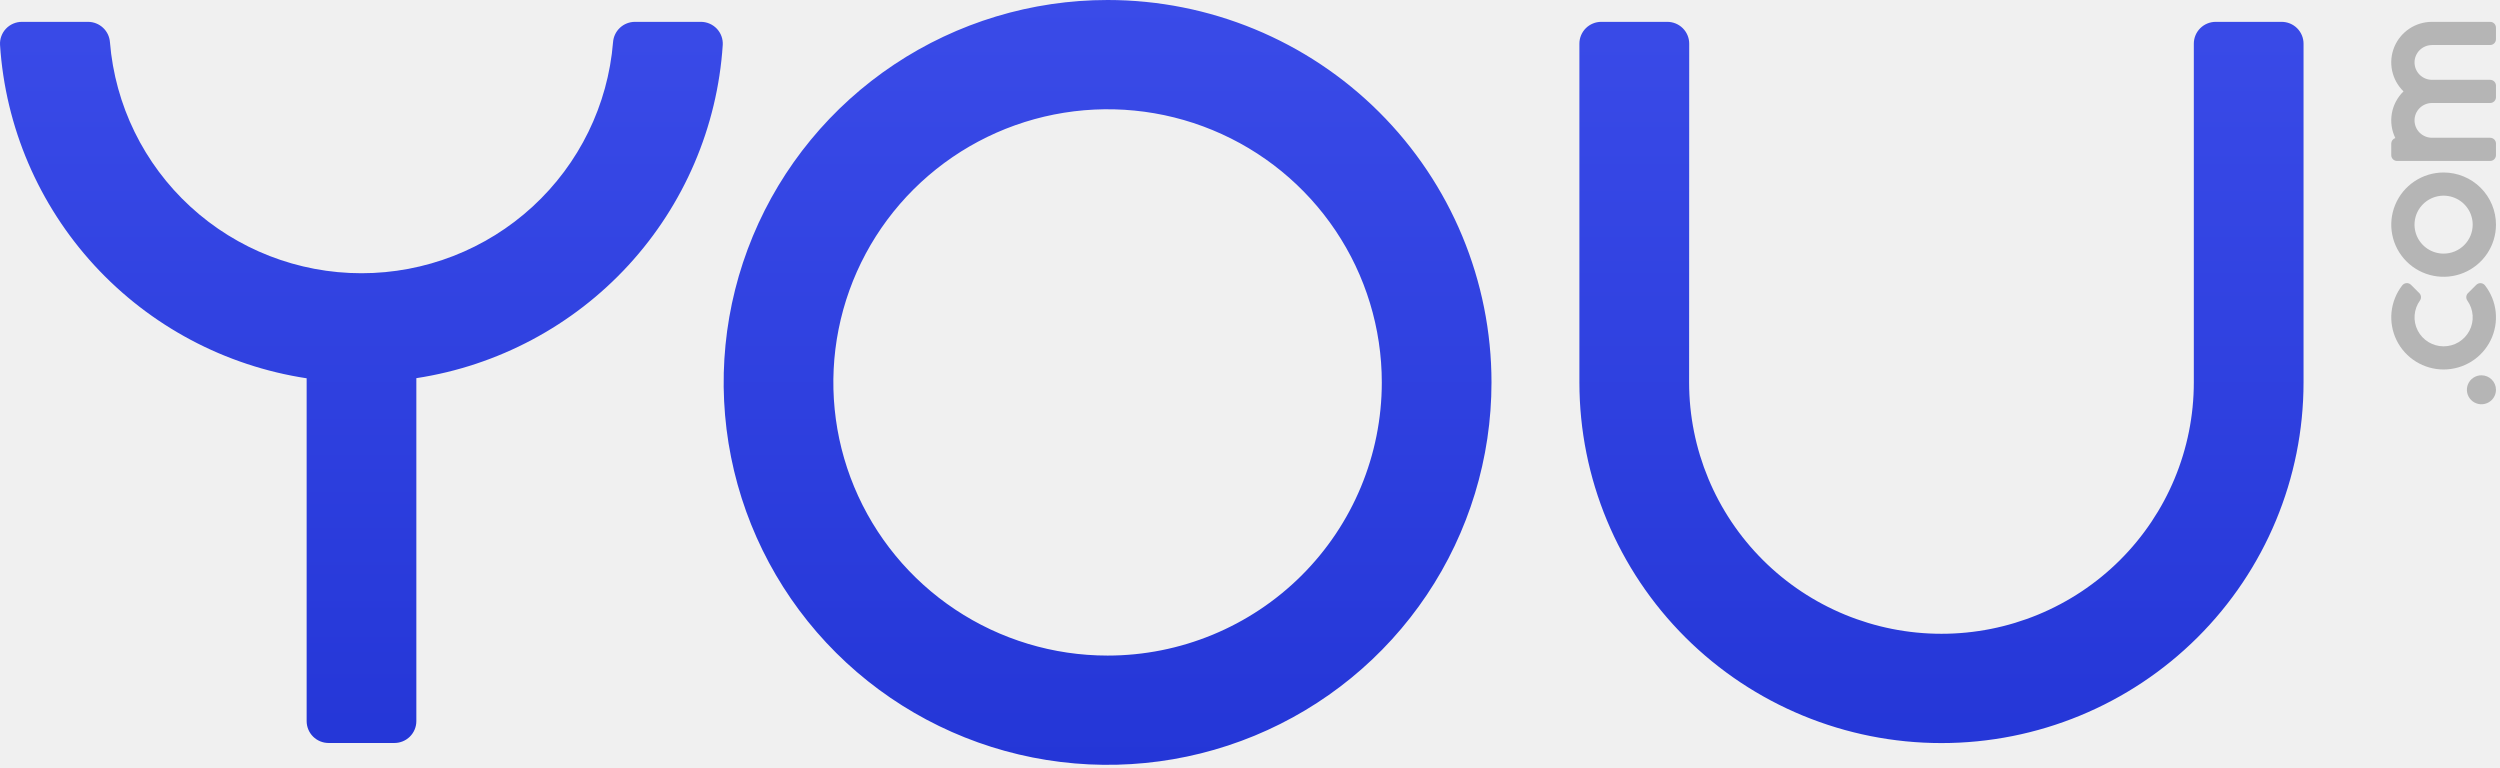
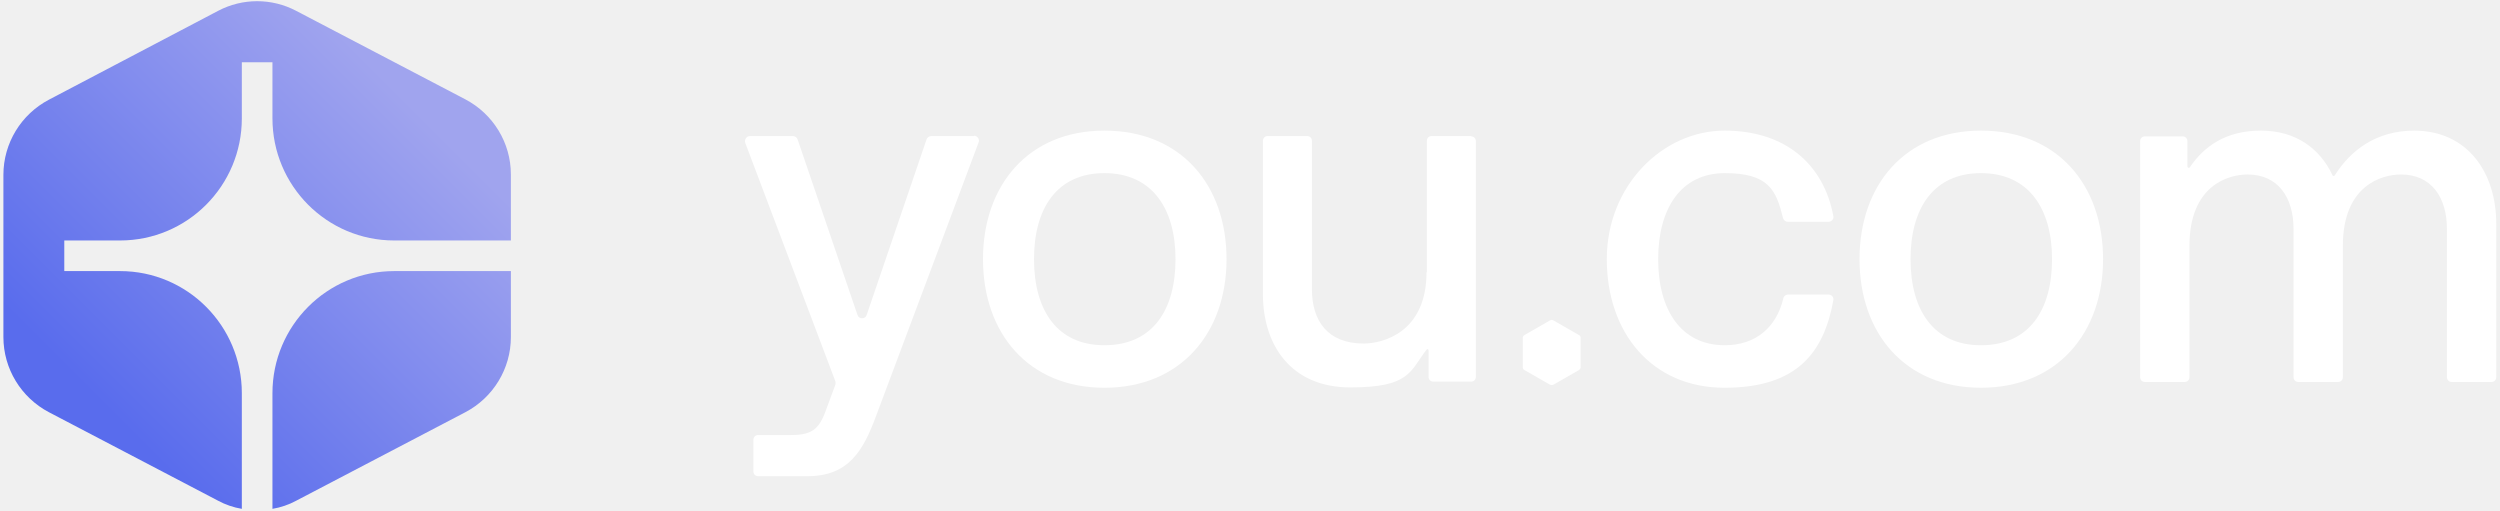
- <svg xmlns="http://www.w3.org/2000/svg" width="612" height="188" viewBox="0 0 612 188" fill="none">
-   <path fill-rule="evenodd" clip-rule="evenodd" d="M271.135 0C252.547 0 234.376 5.491 218.921 15.777C203.465 26.064 191.419 40.685 184.306 57.791C177.192 74.897 175.331 93.721 178.958 111.881C182.584 130.04 191.535 146.721 204.679 159.814C217.822 172.906 234.569 181.823 252.8 185.435C271.03 189.047 289.927 187.193 307.1 180.107C324.274 173.022 338.952 161.023 349.279 145.628C359.606 130.232 365.118 112.132 365.118 93.617C365.118 68.788 355.216 44.976 337.591 27.42C319.965 9.863 296.061 0 271.135 0ZM271.135 160.486C257.857 160.486 244.878 156.564 233.839 149.216C222.799 141.869 214.195 131.425 209.114 119.207C204.033 106.988 202.704 93.543 205.294 80.571C207.884 67.6 214.278 55.685 223.666 46.333C233.055 36.981 245.016 30.613 258.038 28.032C271.06 25.452 284.558 26.777 296.824 31.838C309.091 36.899 319.575 45.47 326.952 56.466C334.328 67.463 338.265 80.391 338.265 93.617C338.265 111.352 331.193 128.36 318.603 140.9C306.014 153.441 288.939 160.486 271.135 160.486ZM75.068 176.533C75.068 177.952 75.634 179.312 76.641 180.316C77.648 181.319 79.014 181.883 80.439 181.883H96.55C97.975 181.883 99.341 181.319 100.348 180.316C101.355 179.312 101.921 177.952 101.921 176.533V92.575C121.882 89.521 140.198 79.77 153.838 64.934C167.478 50.099 175.624 31.07 176.928 10.995C176.97 10.268 176.862 9.54 176.611 8.857C176.36 8.173 175.972 7.548 175.47 7.019C174.967 6.49 174.362 6.069 173.69 5.782C173.019 5.494 172.296 5.347 171.565 5.348H155.424C154.069 5.354 152.766 5.867 151.775 6.787C150.784 7.707 150.177 8.965 150.076 10.311C148.823 25.723 141.793 40.101 130.382 50.584C118.971 61.068 104.017 66.888 88.494 66.888C72.972 66.888 58.017 61.068 46.607 50.584C35.196 40.101 28.166 25.723 26.913 10.311C26.812 8.965 26.205 7.707 25.214 6.787C24.223 5.867 22.92 5.354 21.565 5.348H5.372C4.641 5.347 3.918 5.494 3.246 5.782C2.575 6.069 1.969 6.49 1.467 7.019C0.965 7.548 0.577 8.173 0.326 8.857C0.075 9.54 -0.033 10.268 0.009 10.995C1.308 31.082 9.459 50.125 23.11 64.967C36.761 79.809 55.093 89.561 75.068 92.605V176.533ZM431.59 137.127C420.005 125.587 413.496 109.935 413.496 93.615L413.519 10.697C413.52 9.995 413.382 9.3 413.113 8.651C412.844 8.002 412.449 7.412 411.951 6.915C411.453 6.418 410.861 6.024 410.21 5.755C409.559 5.486 408.861 5.348 408.156 5.348H391.992C391.288 5.348 390.59 5.486 389.939 5.755C389.289 6.024 388.698 6.419 388.2 6.916C387.703 7.413 387.308 8.002 387.04 8.651C386.772 9.3 386.635 9.996 386.637 10.697V93.615C386.637 117.031 395.975 139.488 412.597 156.045C429.22 172.603 451.764 181.905 475.272 181.905C498.779 181.905 521.324 172.603 537.946 156.045C554.568 139.488 563.907 117.031 563.907 93.615V10.697C563.908 9.995 563.77 9.3 563.5 8.651C563.231 8.002 562.837 7.412 562.338 6.915C561.84 6.418 561.249 6.024 560.598 5.755C559.946 5.486 559.249 5.348 558.544 5.348H542.41C541.705 5.348 541.007 5.486 540.356 5.755C539.705 6.024 539.113 6.418 538.615 6.915C538.117 7.412 537.722 8.002 537.453 8.651C537.184 9.3 537.046 9.995 537.047 10.697V93.615C537.047 109.935 530.538 125.587 518.953 137.127C507.368 148.667 491.655 155.15 475.272 155.15C458.888 155.15 443.175 148.667 431.59 137.127Z" fill="url(#paint0_linear_1611_21092)" />
-   <path d="M598.194 42.227C595.66 42.228 593.182 42.977 591.075 44.381C588.968 45.784 587.326 47.778 586.357 50.111C585.387 52.443 585.134 55.01 585.629 57.486C586.124 59.962 587.345 62.236 589.137 64.021C590.93 65.806 593.214 67.022 595.699 67.514C598.185 68.006 600.762 67.753 603.104 66.787C605.445 65.821 607.446 64.184 608.855 62.085C610.263 59.986 611.014 57.518 611.014 54.993C611.014 53.316 610.682 51.656 610.038 50.107C609.394 48.558 608.45 47.15 607.259 45.965C606.069 44.779 604.655 43.839 603.1 43.198C601.545 42.556 599.878 42.227 598.194 42.227V42.227ZM598.194 62.085C596.786 62.085 595.41 61.669 594.239 60.89C593.068 60.111 592.155 59.003 591.616 57.707C591.077 56.411 590.936 54.985 591.211 53.61C591.486 52.234 592.164 50.97 593.16 49.978C594.155 48.986 595.424 48.311 596.805 48.037C598.186 47.764 599.618 47.904 600.919 48.441C602.22 48.978 603.332 49.887 604.114 51.053C604.897 52.219 605.314 53.59 605.314 54.993C605.314 56.874 604.564 58.678 603.229 60.008C601.894 61.338 600.083 62.085 598.194 62.085V62.085ZM607.454 91.873C606.75 91.873 606.062 92.081 605.476 92.47C604.891 92.86 604.435 93.414 604.165 94.062C603.896 94.71 603.825 95.423 603.963 96.11C604.1 96.798 604.439 97.43 604.937 97.926C605.435 98.422 606.069 98.76 606.76 98.897C607.45 99.033 608.166 98.963 608.816 98.695C609.467 98.426 610.023 97.972 610.414 97.389C610.805 96.806 611.014 96.12 611.014 95.419C611.014 94.48 610.64 93.579 609.974 92.914C609.308 92.249 608.405 91.875 607.462 91.873H607.454ZM606.192 69.729L604.155 71.762C603.917 72.004 603.772 72.322 603.747 72.66C603.723 72.998 603.82 73.333 604.021 73.606C604.773 74.67 605.216 75.92 605.303 77.218C605.39 78.516 605.116 79.814 604.512 80.967C603.908 82.121 602.997 83.087 601.879 83.76C600.761 84.432 599.478 84.786 598.172 84.781C596.866 84.776 595.586 84.413 594.473 83.732C593.36 83.051 592.456 82.078 591.861 80.92C591.266 79.762 591.002 78.463 591.098 77.165C591.195 75.868 591.647 74.621 592.407 73.563C592.599 73.288 592.686 72.954 592.654 72.621C592.622 72.288 592.473 71.977 592.233 71.743L590.208 69.721C590.066 69.58 589.896 69.47 589.709 69.399C589.522 69.328 589.322 69.297 589.121 69.308C588.921 69.319 588.726 69.372 588.548 69.464C588.37 69.555 588.213 69.683 588.088 69.84C586.613 71.725 585.699 73.986 585.451 76.364C585.203 78.742 585.63 81.141 586.683 83.289C587.737 85.437 589.375 87.247 591.411 88.513C593.446 89.779 595.798 90.451 598.198 90.451C600.598 90.451 602.95 89.779 604.986 88.513C607.021 87.247 608.659 85.437 609.713 83.289C610.767 81.141 611.194 78.742 610.945 76.364C610.697 73.986 609.783 71.725 608.309 69.84C608.183 69.685 608.027 69.559 607.85 69.469C607.672 69.379 607.478 69.327 607.279 69.317C607.08 69.306 606.881 69.338 606.696 69.409C606.51 69.48 606.341 69.589 606.2 69.729H606.192ZM595.346 11.022H609.586C609.964 11.022 610.326 10.872 610.593 10.606C610.86 10.34 611.01 9.979 611.01 9.603V6.766C611.01 6.39 610.86 6.029 610.593 5.763C610.326 5.497 609.964 5.348 609.586 5.348H595.346C593.365 5.346 591.429 5.933 589.784 7.033C588.14 8.133 586.862 9.697 586.114 11.524C585.366 13.351 585.183 15.359 585.586 17.291C585.99 19.223 586.963 20.991 588.381 22.369C586.884 23.822 585.884 25.708 585.524 27.759C585.164 29.811 585.462 31.922 586.375 33.795C586.087 33.885 585.835 34.064 585.655 34.307C585.476 34.549 585.379 34.842 585.378 35.143V37.98C585.378 38.356 585.528 38.717 585.795 38.983C586.063 39.249 586.425 39.398 586.802 39.398H609.59C609.968 39.398 610.33 39.249 610.597 38.983C610.864 38.717 611.014 38.356 611.014 37.98V35.143C611.014 34.767 610.864 34.406 610.597 34.14C610.33 33.874 609.968 33.724 609.59 33.724H595.35C594.217 33.724 593.131 33.276 592.33 32.478C591.528 31.68 591.078 30.598 591.078 29.469C591.078 28.341 591.528 27.258 592.33 26.46C593.131 25.662 594.217 25.214 595.35 25.214H609.59C609.968 25.214 610.33 25.064 610.597 24.798C610.864 24.532 611.014 24.172 611.014 23.796V20.959C611.014 20.582 610.864 20.222 610.597 19.956C610.33 19.69 609.968 19.54 609.59 19.54H595.35C594.217 19.54 593.131 19.092 592.33 18.294C591.528 17.496 591.078 16.413 591.078 15.285C591.078 14.156 591.528 13.074 592.33 12.276C593.131 11.478 594.217 11.03 595.35 11.03L595.346 11.022Z" fill="#B5B5B5" />
+ <svg xmlns="http://www.w3.org/2000/svg" id="Layer_1" version="1.1" viewBox="0 0 735 150">
  <defs>
-     <linearGradient id="paint0_linear_1611_21092" x1="281.953" y1="0" x2="281.953" y2="187.234" gradientUnits="userSpaceOnUse">
-       <stop stop-color="#3A4BE8" />
-       <stop offset="1" stop-color="#2436D7" />
+     <style>
+       .st0 {
+         fill: url(#linear-gradient);
+       }
+ 
+       .st1 {
+         fill: #fff;
+       }
+     </style>
+     <linearGradient id="linear-gradient" x1="150.3" y1="151.5" x2="1.1" y2="2.3" gradientTransform="translate(0 152) scale(1 -1)" gradientUnits="userSpaceOnUse">
+       <stop offset=".2" stop-color="#a0a4ee" />
+       <stop offset=".8" stop-color="#596ced" />
    </linearGradient>
  </defs>
+   <g>
+     <path class="st1" d="M286.4,40h-12.6c-.6,0-1.2.4-1.4,1l-17.6,51.6c-.4,1.3-2.3,1.3-2.7,0l-17.6-51.6c-.2-.6-.8-1-1.4-1h-12.6c-1,0-1.7,1-1.4,2l26.5,70.1c.1.3.1.7,0,1l-2.3,6.2c-2.2,6.4-3.9,8.6-10.7,8.6h-9.7c-.8,0-1.4.6-1.4,1.4v9.3c0,.8.6,1.4,1.4,1.4h14.5c12.1,0,16.4-7.5,20.2-17.8l30.1-80.3c.4-.9-.3-2-1.4-2Z" />
+     <path class="st1" d="M324.7,38.4c-22.4,0-35.7,16.1-35.7,37.8s13.3,37.8,35.7,37.8,35.9-16.1,35.9-37.8-13.3-37.8-35.9-37.8ZM324.7,101.5c-14,0-20.7-10.4-20.7-25.3s6.7-25.3,20.7-25.3,20.9,10.4,20.9,25.3-6.7,25.3-20.9,25.3Z" />
+     <path class="st1" d="M432.6,40h-11.7c-.8,0-1.4.6-1.4,1.4v38.6h-.1c0,17.8-12.9,21-18.5,21-10.6,0-15.2-6.7-15.2-16v-43.6c0-.8-.6-1.4-1.4-1.4h-11.6c-.8,0-1.4.6-1.4,1.4v45.1c0,14.9,8.2,27.4,25.7,27.4s17.5-4.7,22.4-11.1c.2-.3.6-.1.6.2v7.8c0,.8.6,1.4,1.4,1.4h11.1c.8,0,1.4-.6,1.4-1.4V41.5c0-.8-.6-1.4-1.4-1.4h0Z" />
+     <path class="st1" d="M537.7,86.6h-12c-.7,0-1.3.5-1.4,1.1-2,8.5-8.1,13.8-17.2,13.8-12.9,0-19.6-10.4-19.6-25.3s6.7-25.3,19.6-25.3,15.1,5,17.1,13.2c.2.6.7,1.1,1.4,1.1h12c.9,0,1.6-.8,1.4-1.7-2.8-15-13.9-25.1-32-25.1s-34.6,16.1-34.6,37.8,13.3,37.8,34.6,37.8,29.2-10.3,32-25.7c.2-.9-.5-1.7-1.4-1.7h0Z" />
+     <path class="st1" d="M582.4,38.4c-22.4,0-35.7,16.1-35.7,37.8s13.3,37.8,35.7,37.8,35.9-16.1,35.9-37.8-13.3-37.8-35.9-37.8ZM582.4,101.5c-14,0-20.7-10.4-20.7-25.3s6.7-25.3,20.7-25.3,20.9,10.4,20.9,25.3-6.7,25.3-20.9,25.3Z" />
+     <path class="st1" d="M709.8,38.4c-11.1,0-18.7,5.7-23.4,13.2-.2.2-.5.2-.6,0-3.7-7.9-10.8-13.2-21.1-13.2s-16.7,4.6-20.9,10.8c-.2.3-.7.1-.7-.2v-7.5c0-.8-.6-1.4-1.4-1.4h-11.1c-.8,0-1.4.6-1.4,1.4v69.4c0,.8.6,1.4,1.4,1.4h11.7c.8,0,1.4-.6,1.4-1.4v-38.6c0-17.8,11.4-21,17.1-21,8.9,0,13.5,6.7,13.5,16v43.6c0,.8.6,1.4,1.4,1.4h11.7c.8,0,1.4-.6,1.4-1.4v-38.6c0-17.8,11.4-21,17.1-21,8.9,0,13.5,6.7,13.5,16v43.6c0,.8.6,1.4,1.4,1.4h11.7c.8,0,1.4-.6,1.4-1.4v-45.1c0-14.9-8.3-27.4-24.2-27.4h0Z" />
+     <path class="st1" d="M464.2,98.5l-7.5-4.3c-.3-.2-.7-.2-1,0l-7.5,4.3c-.3.2-.5.5-.5.8v8.7c0,.3.2.7.5.8l7.5,4.3c.2,0,.3.1.5.1s.3,0,.5-.1l7.5-4.3c.3-.2.5-.5.5-.8v-8.7c0-.4-.2-.7-.5-.8h0Z" />
+   </g>
+   <path class="st0" d="M150.2,79.7v19.4c0,9.3-5.2,17.8-13.4,22.1l-49.7,26c-2.2,1.2-4.6,2-7,2.4v-34h0c0-19.8,16-35.9,35.8-35.9h34.3ZM64.1,3.2c7.2-3.8,15.8-3.8,23,0l49.7,26c8.2,4.3,13.4,12.8,13.4,22.1v19.4h-34.3c-19.8,0-35.8-16.1-35.8-35.9v-16.5h-9v16.5c0,19.8-16,35.9-35.8,35.9h-16.4v9h16.4c19.8,0,35.8,16.1,35.8,35.9v34c-2.4-.4-4.8-1.2-7-2.4l-49.7-26c-8.2-4.3-13.4-12.8-13.4-22.1v-47.7c0-9.3,5.2-17.8,13.4-22.1L64.1,3.2Z" />
</svg>
